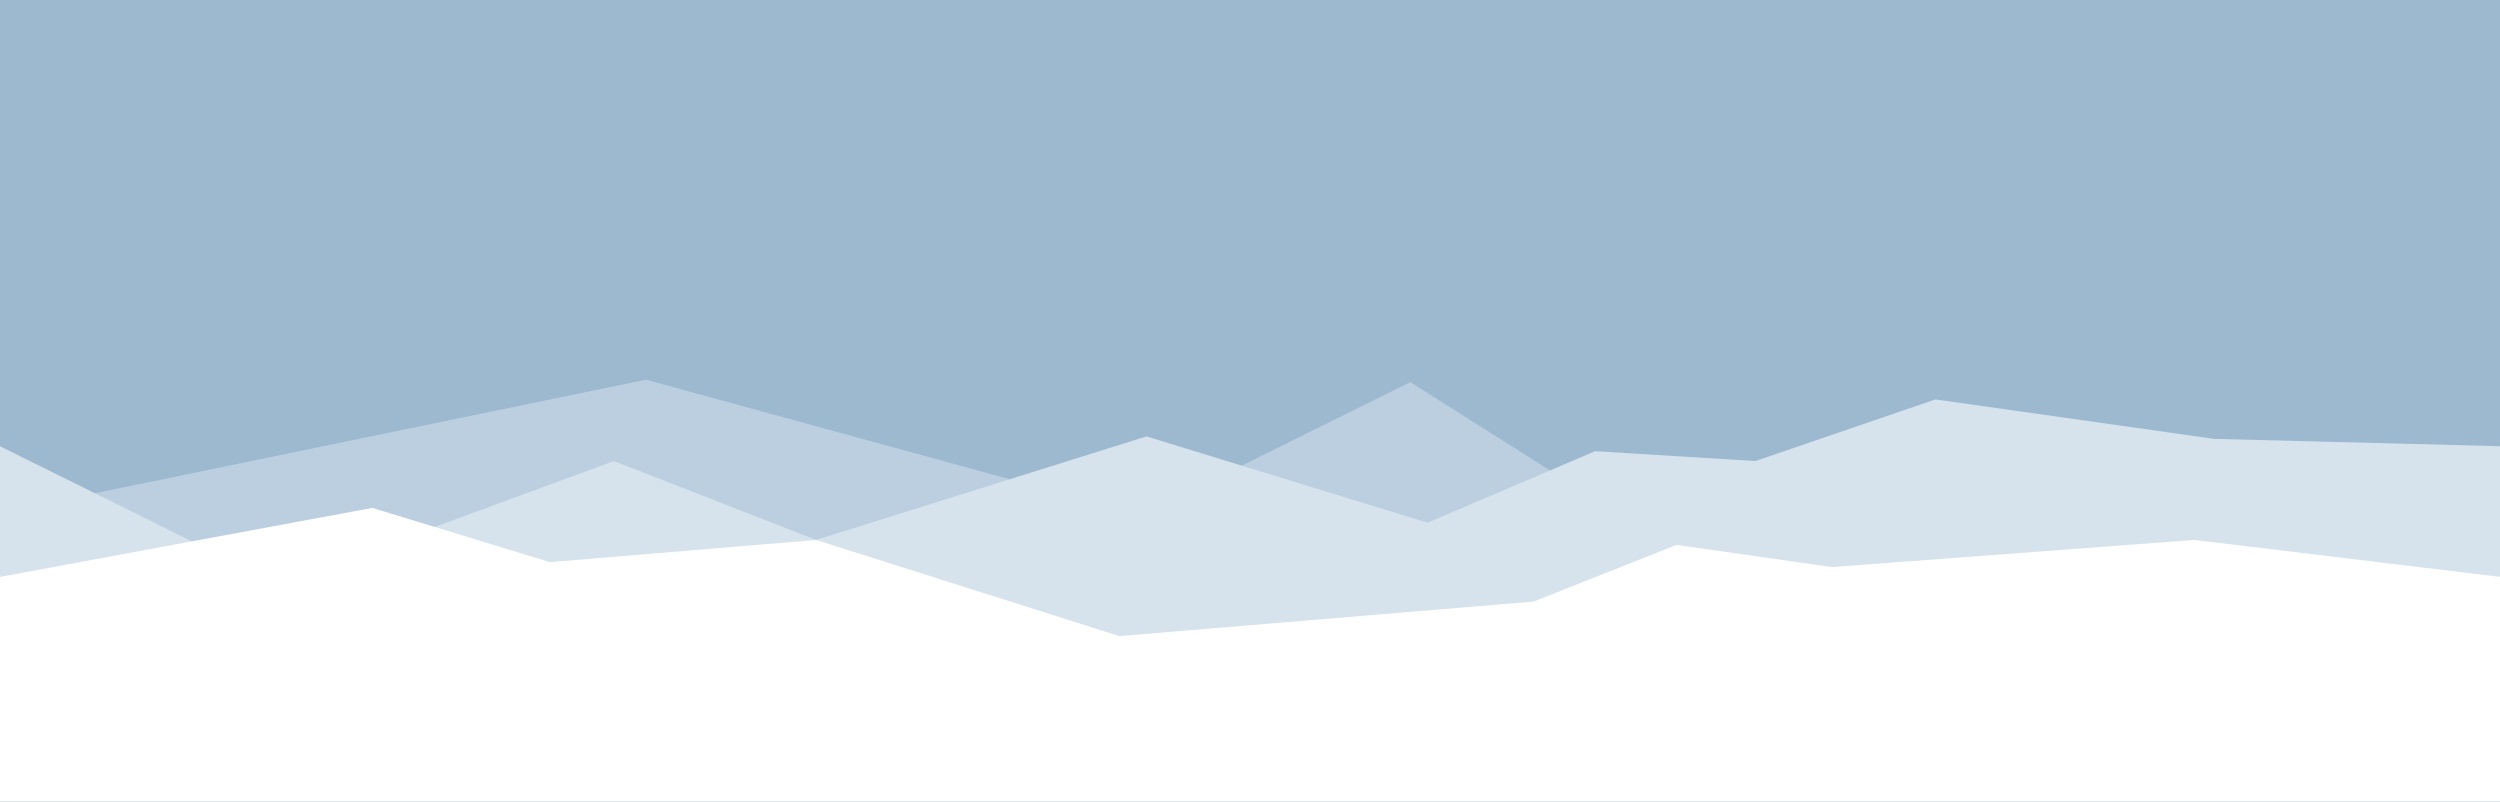
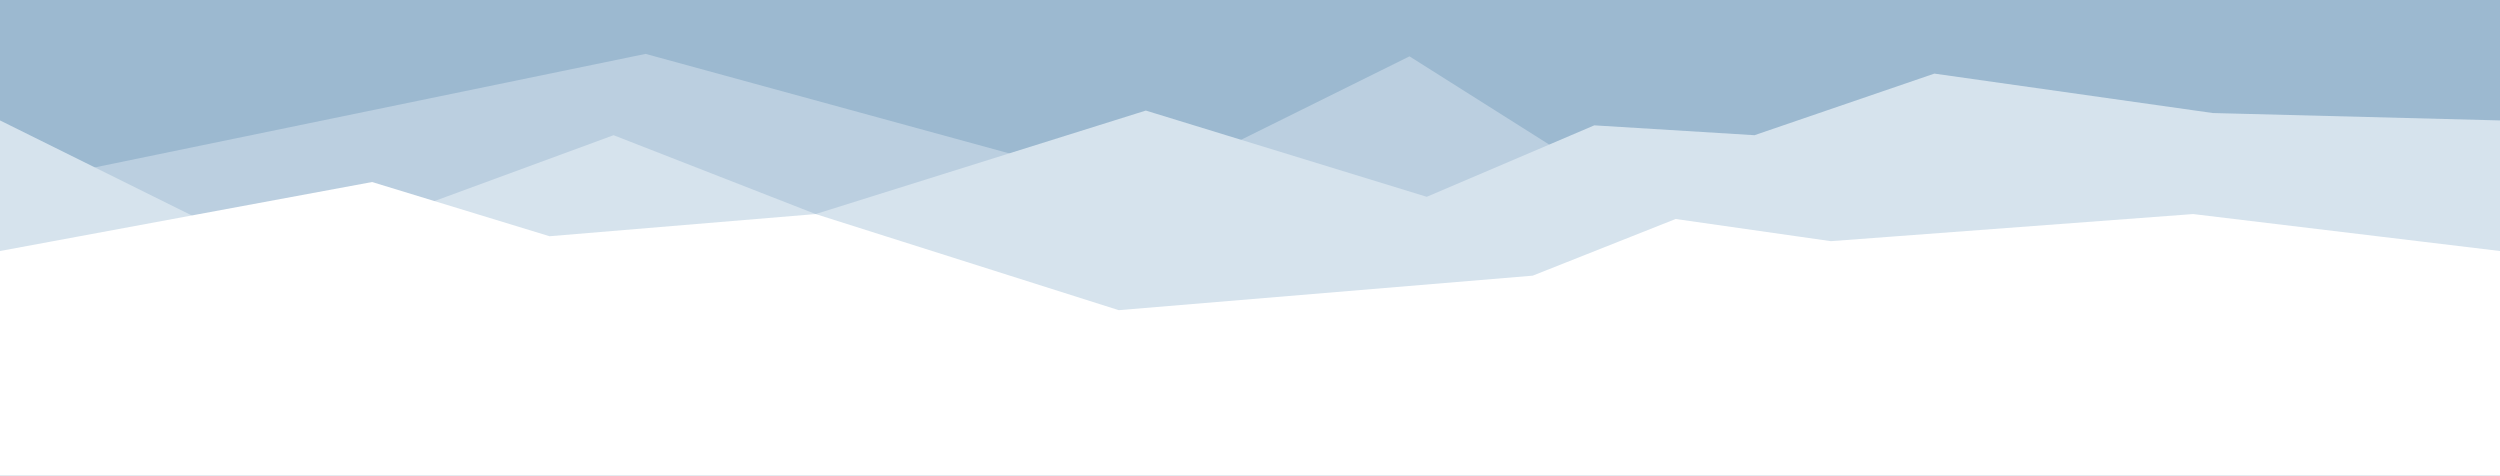
- <svg xmlns="http://www.w3.org/2000/svg" id="svg8" version="1.1" viewBox="0 0 412.75 132.292" height="132.292mm" width="412.75mm">
+ <svg xmlns="http://www.w3.org/2000/svg" width="412.975mm" height="78.516mm" viewBox="0 0 412.975 78.516" version="1.1" id="svg8">
  <defs id="defs2" />
-   <g transform="translate(175.381,-161.3958)" id="layer1">
-     <rect y="161.396" x="-175.381" height="132.292" width="412.75" id="rect885" style="fill:#9cb9d0;fill-opacity:1;stroke:none;stroke-width:0.265" />
-     <path id="path861" d="m -175.381,246.062 106.647,-21.981 81.817,22.388 44.369,-21.981 30.936,19.538 1.628,49.253 -265.397,0.407 z" style="fill:#bbcfe0;stroke:none;stroke-width:0.265px;stroke-linecap:butt;stroke-linejoin:miter;stroke-opacity:1;fill-opacity:1" />
-     <path id="path857" d="m -175.381,235.072 45.997,22.795 55.359,-20.353 33.378,13.026 54.545,-17.096 46.404,14.247 27.679,-11.804 26.458,1.628 29.715,-10.176 45.997,6.513 47.461,1.221 -0.243,58.615 h -412.75 z" style="fill:#d6e3ed;fill-opacity:1;stroke:none;stroke-width:0.265px;stroke-linecap:butt;stroke-linejoin:miter;stroke-opacity:1" />
-     <path id="path859" d="m -175.381,256.646 61.465,-11.397 29.308,8.955 43.962,-3.663 50.067,15.875 68.385,-5.699 23.609,-9.362 25.644,3.663 59.837,-4.478 50.553,6.106 -0.078,37.042 h -412.75 z" style="fill:#ffffff;stroke:none;stroke-width:0.265px;stroke-linecap:butt;stroke-linejoin:miter;stroke-opacity:1" />
+   <g id="layer1" transform="translate(175.381,-215.18)">
+     <rect ry="0" style="fill:#9cb9d0;fill-opacity:1;stroke:none;stroke-width:0.265" id="rect885" width="412.975" height="78.516" x="-175.381" y="215.18" />
+     <path style="fill:#bbcfe0;fill-opacity:1;stroke:none;stroke-width:0.265px;stroke-linecap:butt;stroke-linejoin:miter;stroke-opacity:1" d="m -175.381,246.062 106.647,-21.981 81.817,22.388 44.369,-21.981 30.936,19.538 1.628,49.253 -265.397,0.369 z" id="path861" />
+     <path style="fill:#d6e3ed;fill-opacity:1;stroke:none;stroke-width:0.265px;stroke-linecap:butt;stroke-linejoin:miter;stroke-opacity:1" d="m -175.381,235.072 45.997,22.795 55.359,-20.353 33.378,13.026 54.545,-17.096 46.404,14.247 27.679,-11.804 26.458,1.628 29.715,-10.176 45.997,6.513 47.443,1.221 1e-5,58.624 -412.975,-10e-6 z" id="path857" />
+     <path style="fill:#ffffff;stroke:none;stroke-width:0.265px;stroke-linecap:butt;stroke-linejoin:miter;stroke-opacity:1" d="m -175.381,256.646 61.465,-11.397 29.308,8.955 43.962,-3.663 50.067,15.875 68.385,-5.699 23.609,-9.362 25.644,3.663 59.837,-4.478 50.7,6.106 1e-5,37.05 -412.975,0 z" id="path859" />
  </g>
</svg>
